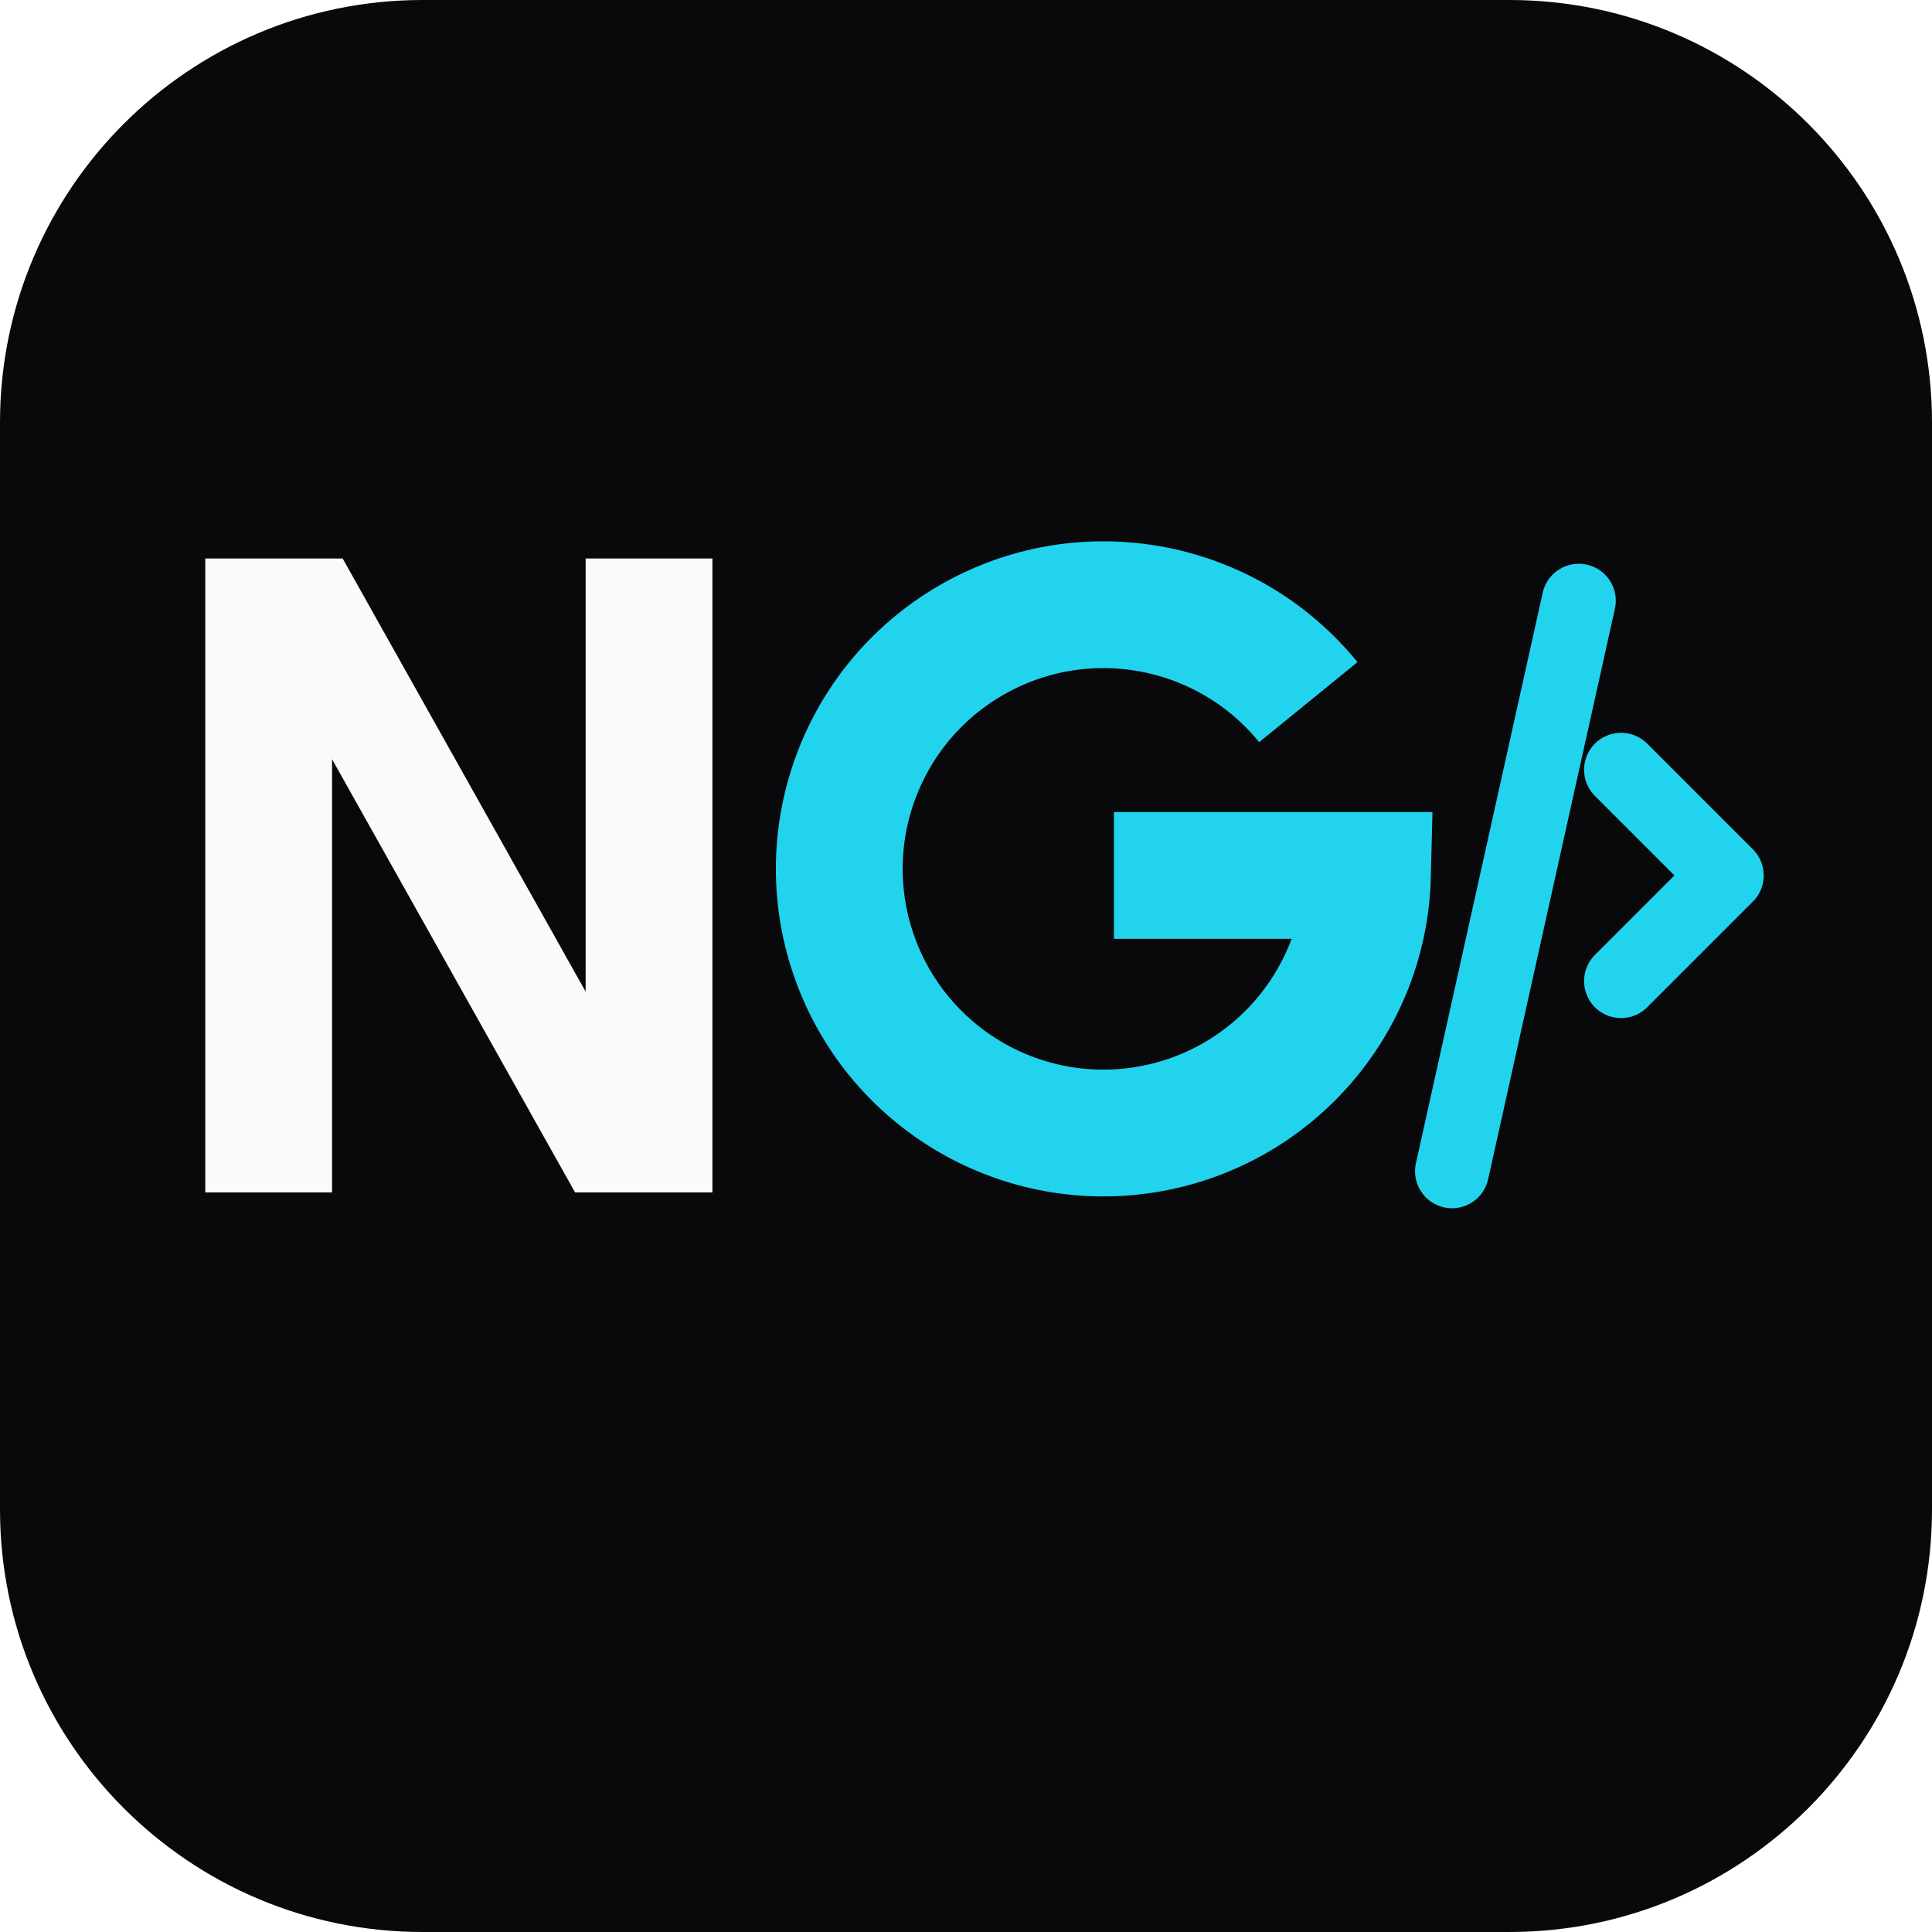
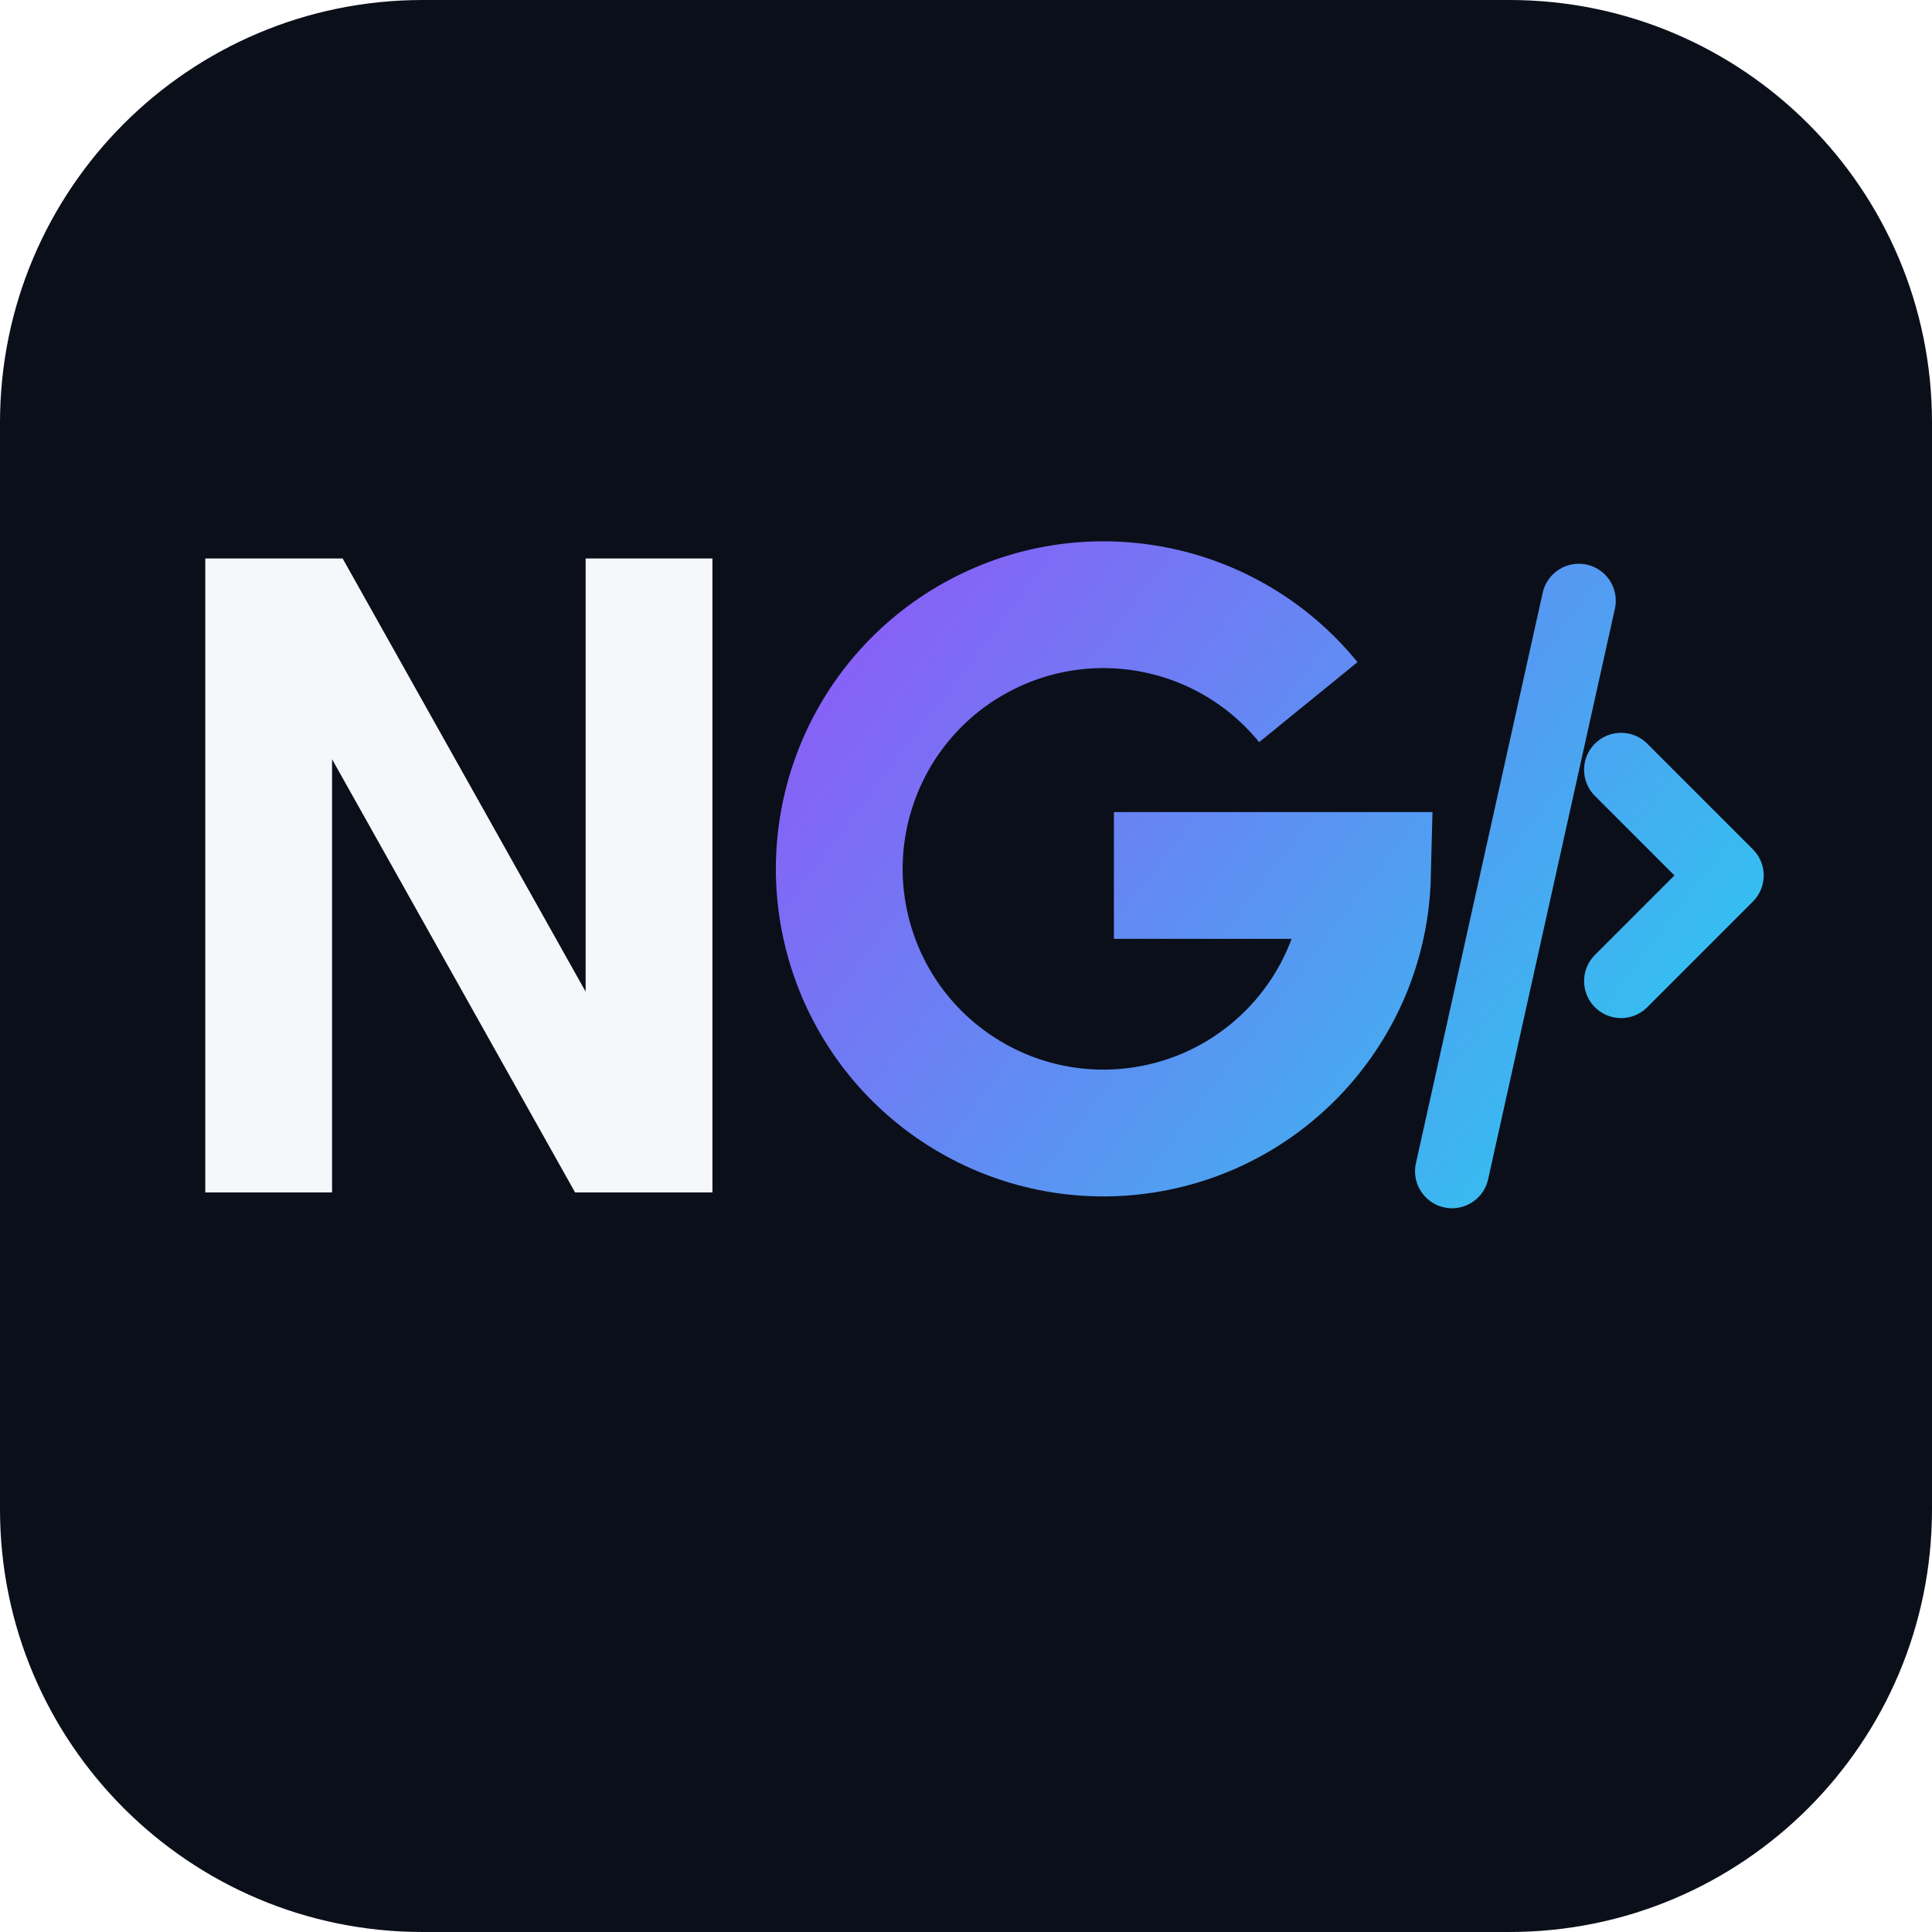
<svg xmlns="http://www.w3.org/2000/svg" viewBox="0 0 64 64">
-   <rect width="64" height="64" rx="14" fill="#09090B" />
+   <defs>
+     <linearGradient id="ng" x1="36" y1="4" x2="78" y2="36" gradientUnits="userSpaceOnUse">
+       <stop offset="0" stop-color="#8B5CF6" />
+       <stop offset="1" stop-color="#22D3EE" />
+     </linearGradient>
+   </defs>
+   <rect width="64" height="64" rx="14" fill="#0B0F1A" />
  <g transform="translate(4 15) scale(0.7)" fill="none" stroke-width="6">
-     <path d="M4 35V5h6.5L22 25.5V5h6v30h-6.5L10 14.5V35z" fill="#FAFAFA" stroke="none" />
-     <path d="M56.2 11.8A12.5 12.5 0 1 0 59 20H47" stroke="#22D3EE" />
-     <path d="M63 34l6-27M71 15l5 5-5 5" stroke="#22D3EE" stroke-width="3.5" stroke-linecap="round" stroke-linejoin="round" />
+     <path d="M4 35V5h6.5L22 25.5V5h6v30h-6.5L10 14.5V35z" fill="#F5F7FB" stroke="none" />
+     <path d="M56.2 11.8A12.5 12.5 0 1 0 59 20H47" stroke="url(#ng)" />
+     <path d="M63 34l6-27M71 15l5 5-5 5" stroke="url(#ng)" stroke-width="3.5" stroke-linecap="round" stroke-linejoin="round" />
  </g>
</svg>
